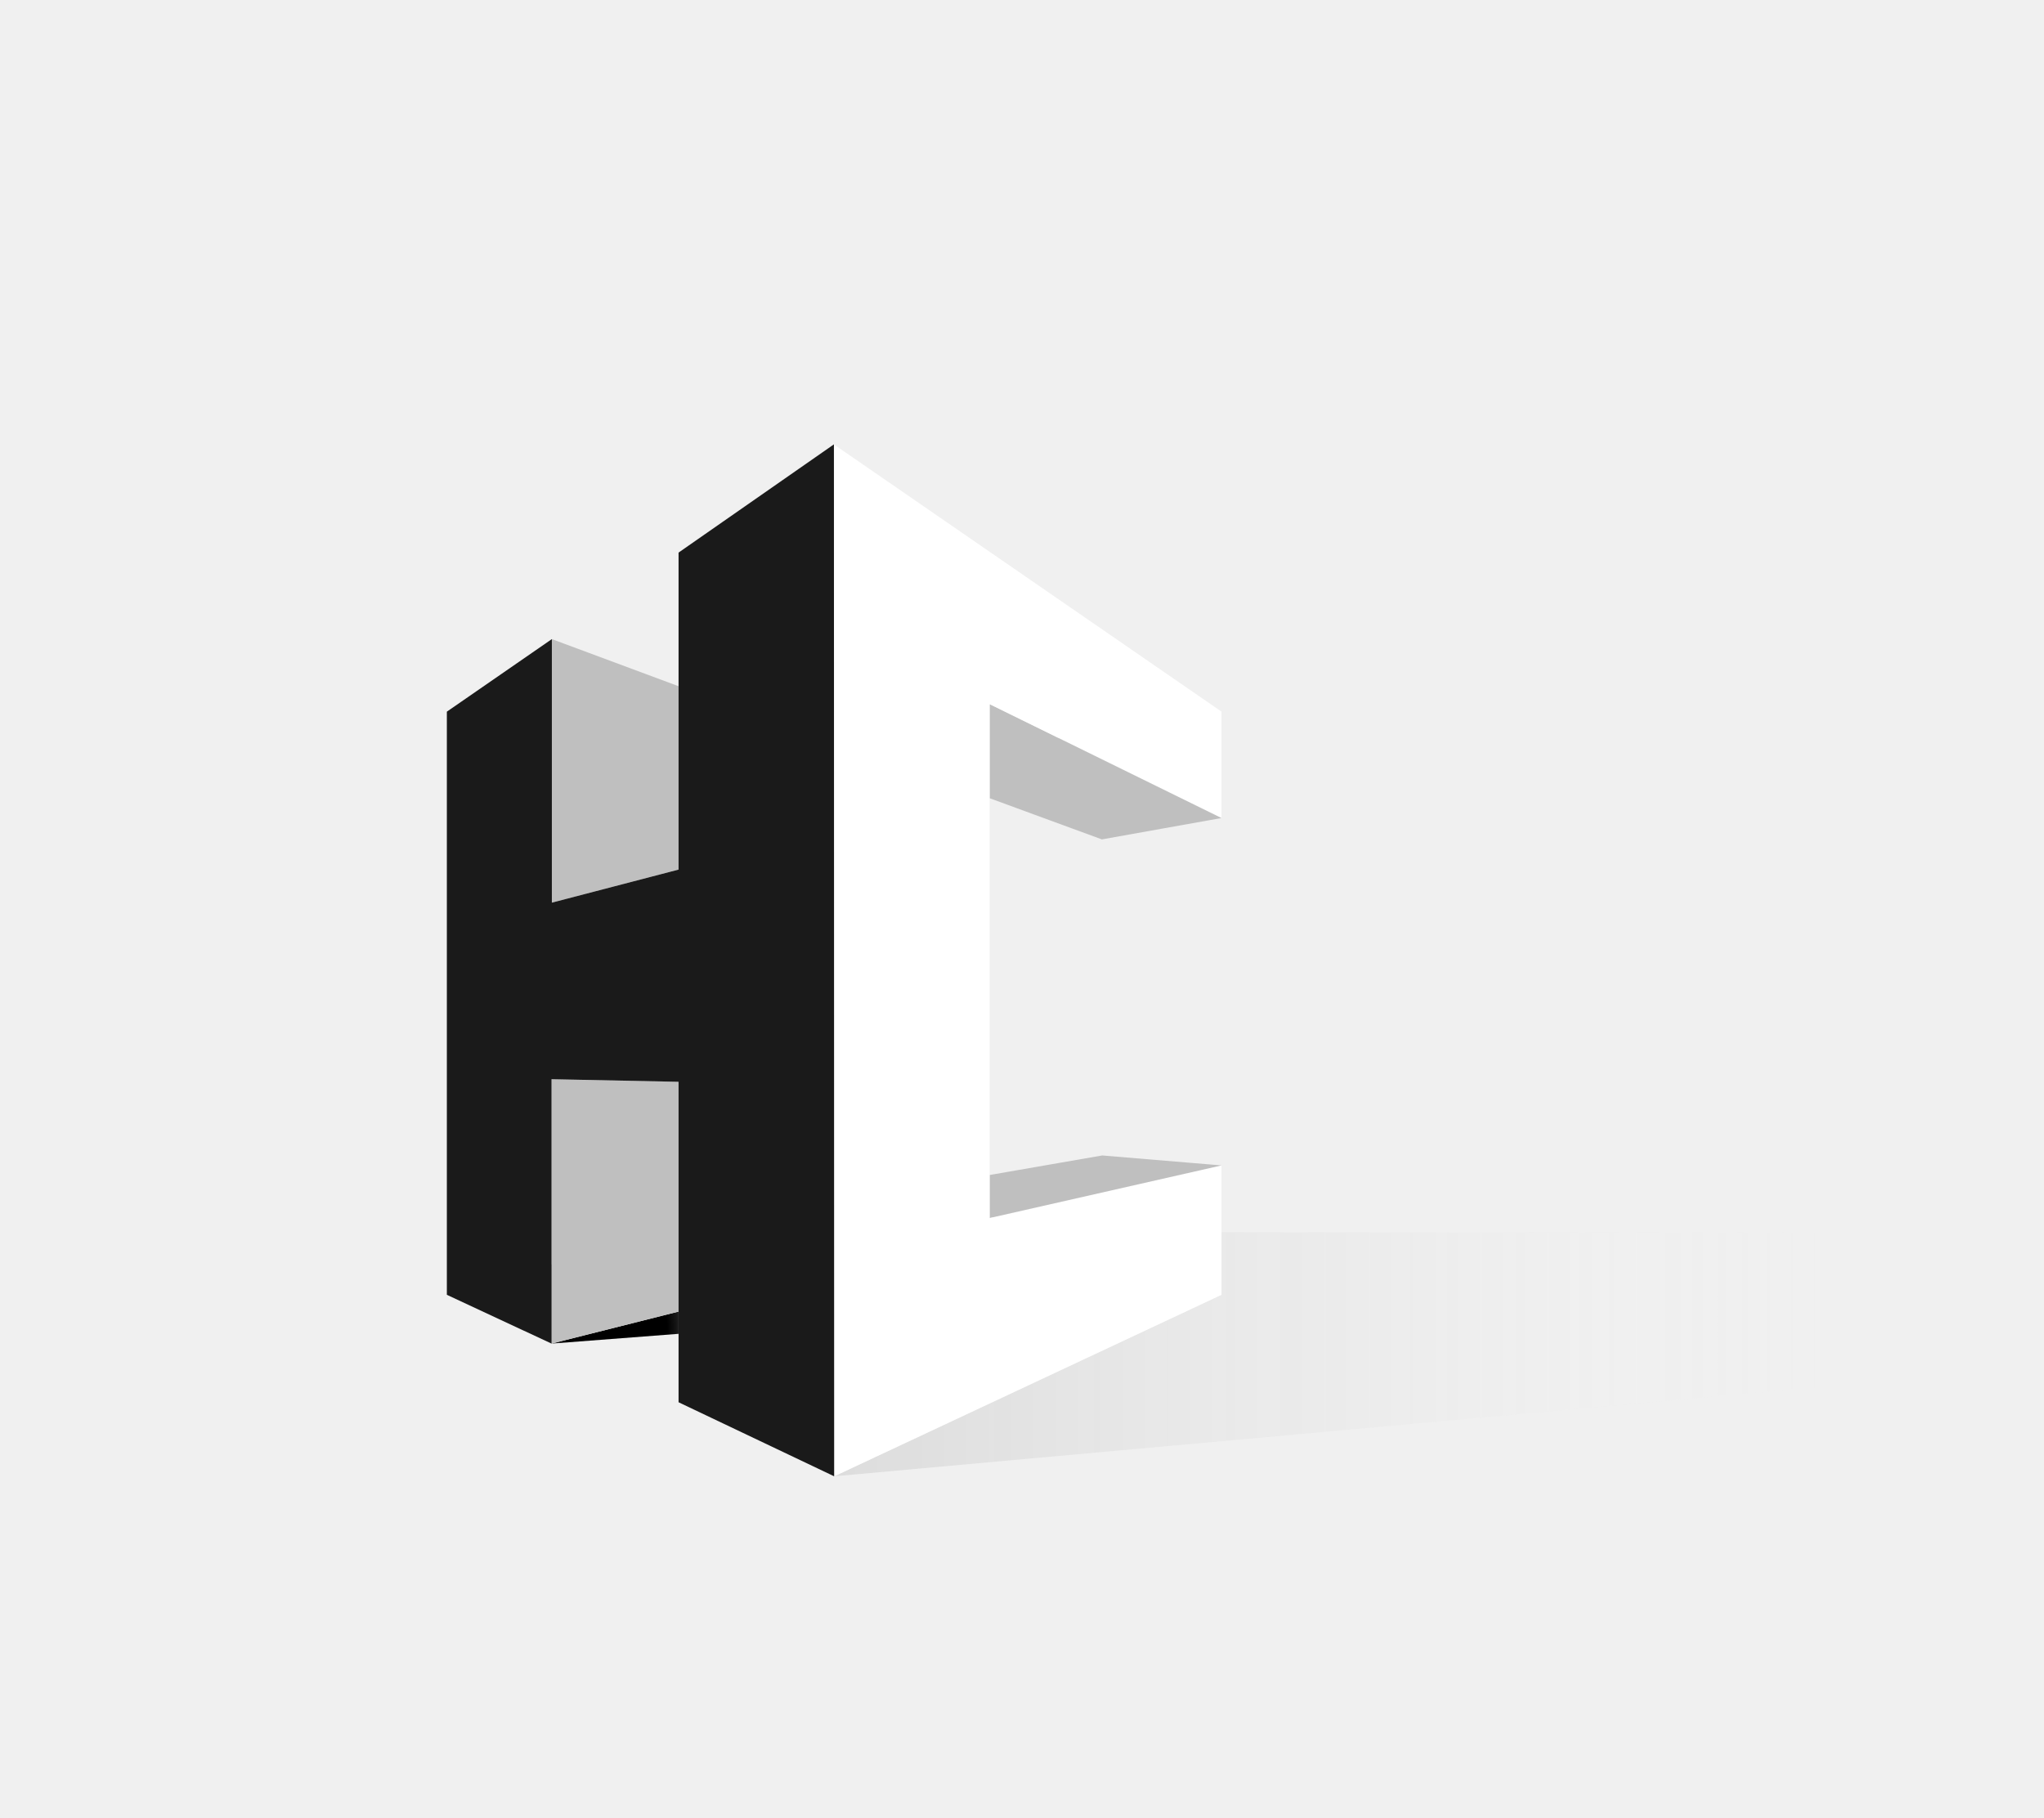
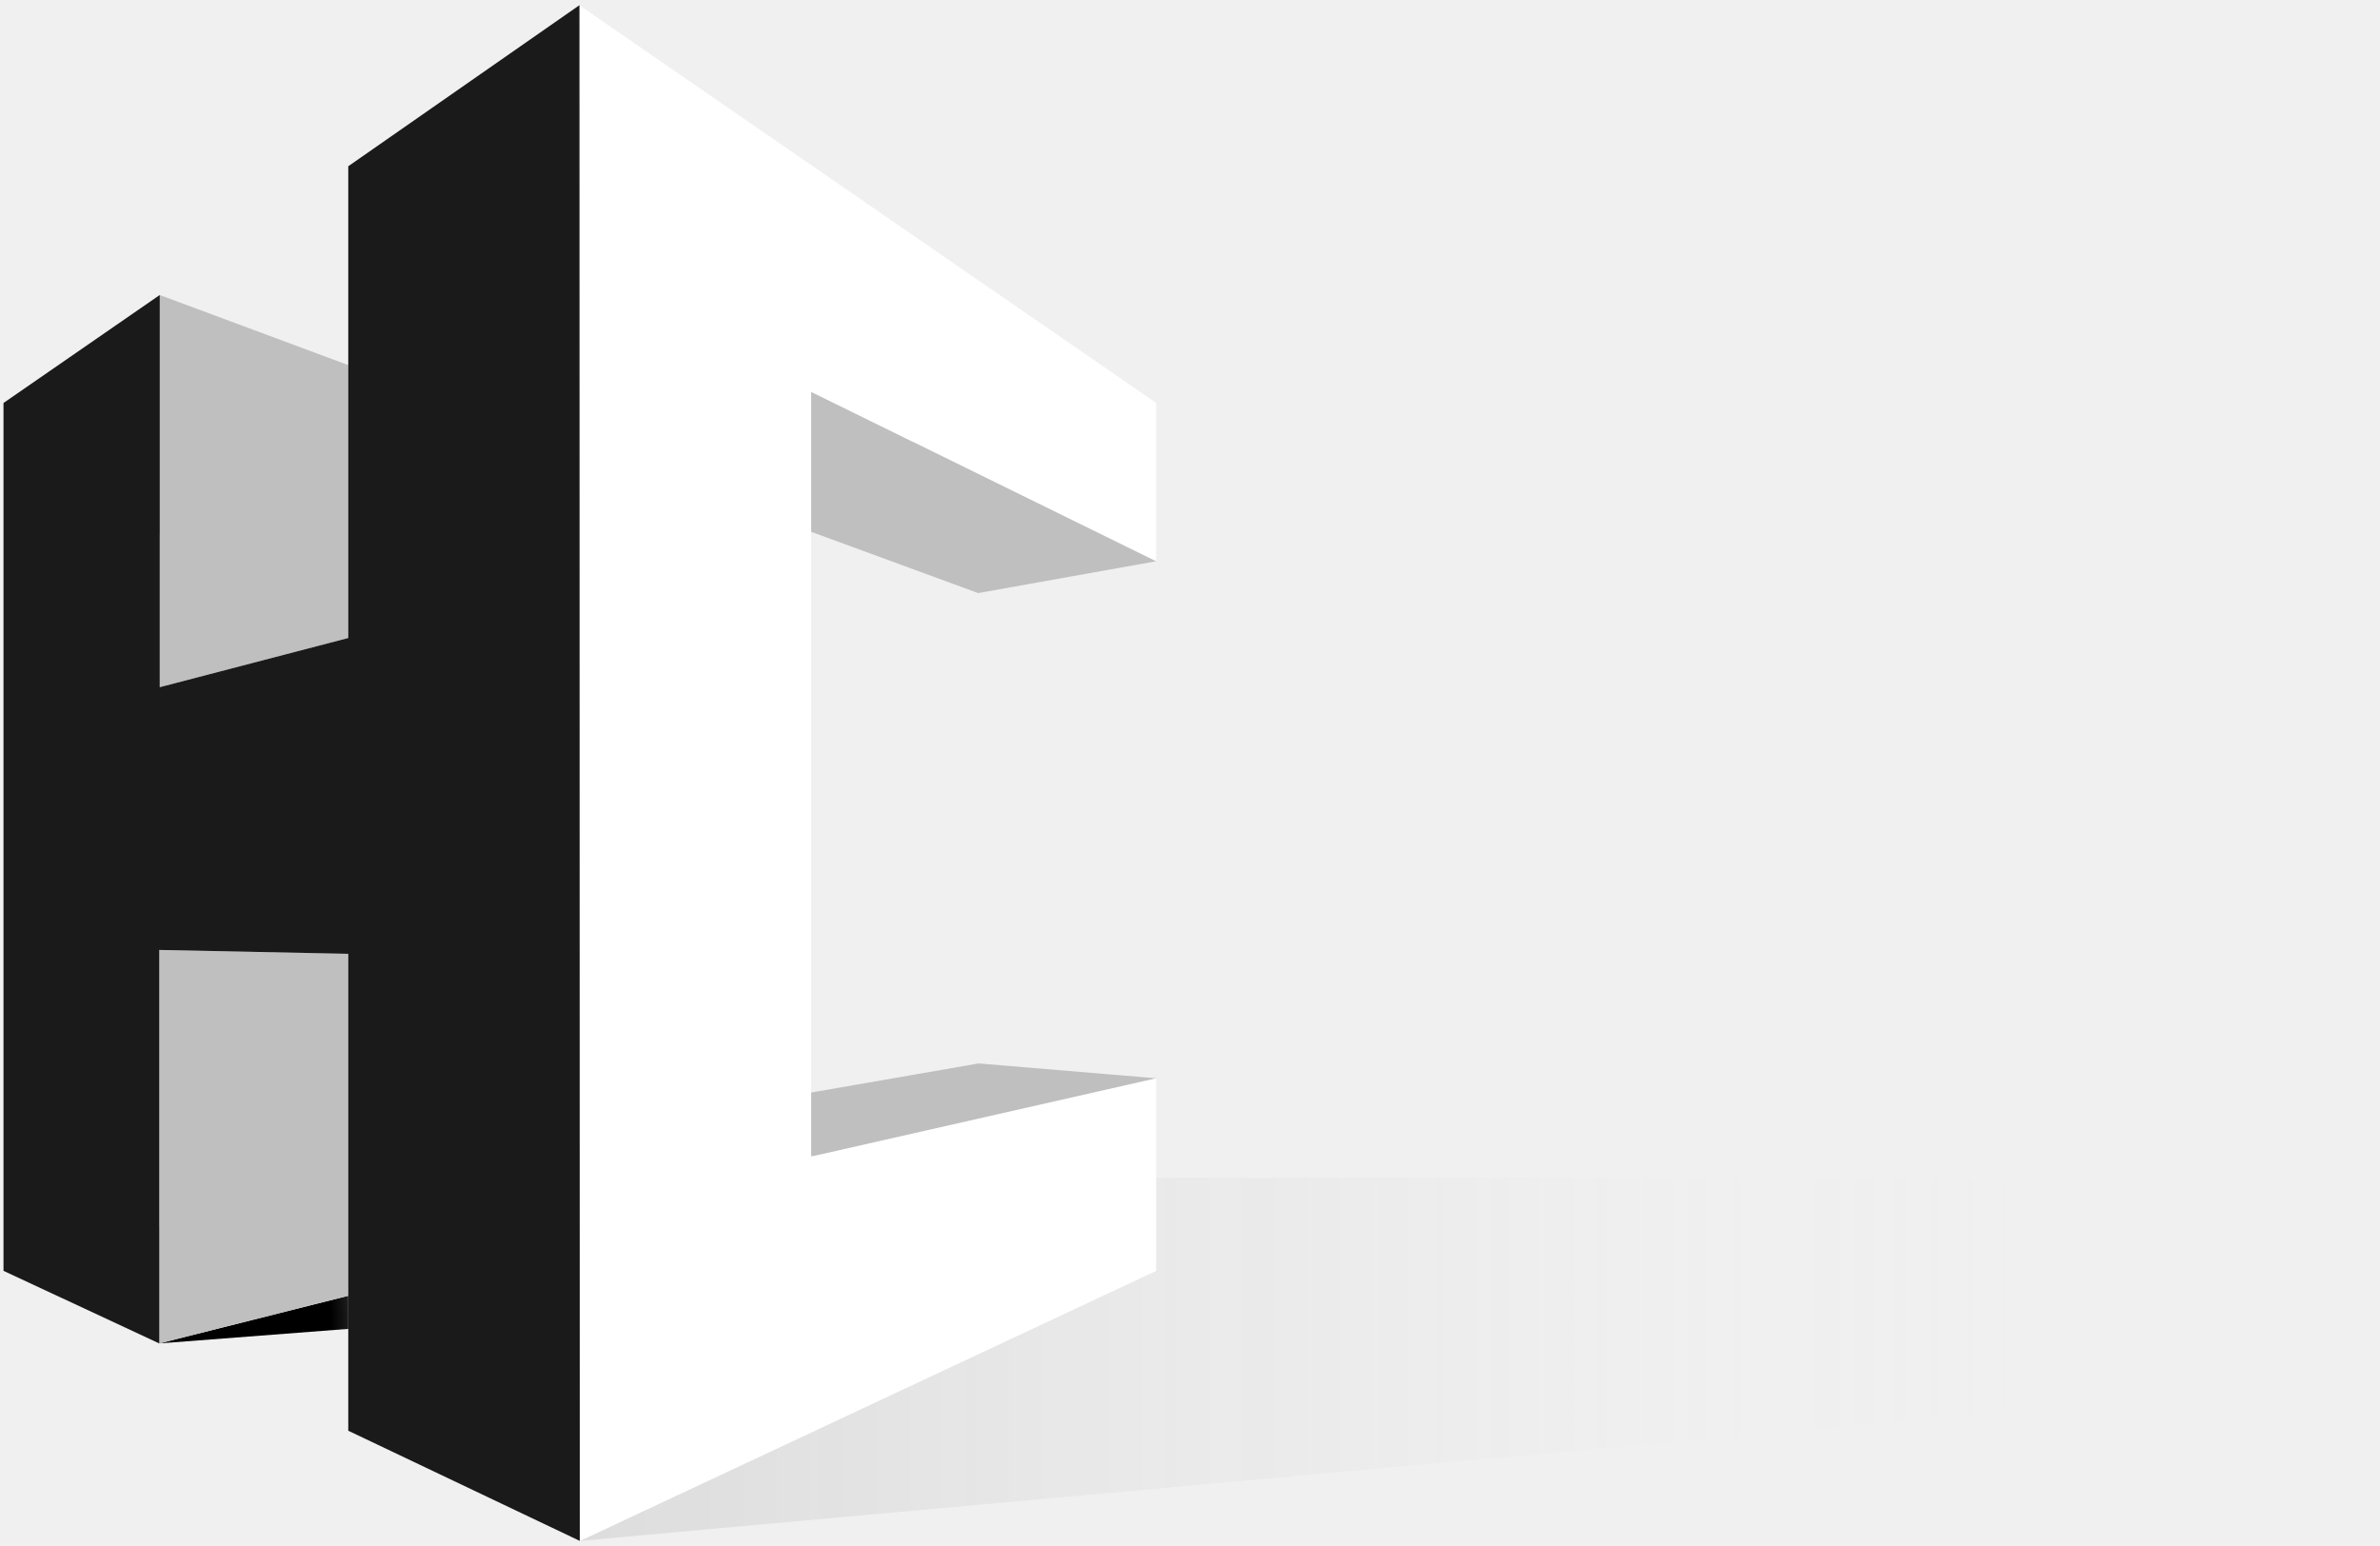
- <svg xmlns="http://www.w3.org/2000/svg" width="561" height="499" viewBox="0 0 561 499" fill="none">
-   <path d="M151.371 368.833L186.241 366.152V360.047L151.371 368.833Z" fill="url(#paint0_radial_3072_13126)" />
-   <path opacity="0.2" d="M228.941 405.261L560.999 375.173V338.277H335.24V355.448L228.941 405.261Z" fill="url(#paint1_linear_3072_13126)" />
-   <path d="M186.241 296.971V360.046L166.163 365.105L154.883 367.948C154.835 367.961 154.785 367.97 154.735 367.975C153.621 368.247 151.37 368.832 151.37 368.832C150.401 367.658 149.295 366.614 148.077 365.726L138.264 357.382L151.367 347.059V296.254L186.241 296.971Z" fill="#BFBFBF" />
-   <path d="M186.242 188.376V238.718L151.464 247.791V219.755L139.105 191.352L147.579 180.258C149.021 178.789 150.322 177.175 151.464 175.441C151.464 175.441 154.267 176.488 155.616 176.987L161.334 179.112L186.242 188.376Z" fill="#BFBFBF" />
-   <path d="M332.374 323.27L331.829 325.332L271.621 334.362V322.555L302.509 317.188L326.739 319.213L332.44 319.685C332.458 319.684 332.475 319.687 332.492 319.694C333.014 319.74 335.242 319.924 335.242 319.924C335.242 319.924 332.374 322.18 332.374 323.27Z" fill="#BFBFBF" />
-   <path d="M331.886 215.32L333.964 220.867C334.195 222.163 334.627 223.412 335.242 224.564C335.242 224.564 332.649 225.015 331.769 225.179C331.766 225.182 331.762 225.185 331.757 225.186C331.753 225.188 331.748 225.189 331.743 225.188L319.689 227.34L302.431 230.428L271.621 219.121V193.301L290.255 202.455L331.886 215.32Z" fill="#BFBFBF" />
-   <path d="M271.617 193.296V334.367L335.25 319.928V355.446L233.139 403.309C232.455 403.643 231.409 404.133 230.533 404.534C229.658 404.935 228.953 405.27 228.953 405.27V122.059L335.249 195.346V224.558L271.617 193.296Z" fill="white" />
-   <path d="M228.877 121.984L186.239 151.694V238.716L151.463 247.789V175.442L122.645 195.361V355.445L151.371 368.833V296.254L186.239 296.969V384.938L228.943 405.26L228.877 121.984Z" fill="#1A1A1A" />
+ <svg xmlns="http://www.w3.org/2000/svg" width="439" height="285" viewBox="0 0 439 285" fill="none">
+   <path d="M29.371 247.806L64.241 245.125V239.02L29.371 247.806Z" fill="url(#paint0_radial_5097_7922)" />
+   <path opacity="0.2" d="M106.941 284.234L438.999 254.145V217.25H213.24V234.421L106.941 284.234Z" fill="url(#paint1_linear_5097_7922)" />
+   <path d="M64.241 175.944V239.019L44.163 244.078L32.883 246.92C32.834 246.934 32.785 246.943 32.735 246.948C31.621 247.22 29.37 247.805 29.37 247.805C28.401 246.63 27.295 245.587 26.077 244.699L16.264 236.355L29.367 226.032V175.227L64.241 175.944Z" fill="#BFBFBF" />
+   <path d="M64.243 67.349V117.691L29.464 126.764V98.727L17.105 70.325L25.579 59.231C27.021 57.761 28.323 56.148 29.464 54.414C29.464 54.414 32.267 55.46 33.616 55.96L39.334 58.085L64.243 67.349Z" fill="#BFBFBF" />
+   <path d="M210.374 202.243L209.829 204.305L149.621 213.334V201.528L180.509 196.16L204.739 198.185L210.44 198.658C210.458 198.656 210.475 198.66 210.492 198.667C211.014 198.712 213.242 198.897 213.242 198.897C213.242 198.897 210.374 201.153 210.374 202.243Z" fill="#BFBFBF" />
+   <path d="M209.886 94.293L211.964 99.84C212.195 101.136 212.627 102.385 213.242 103.537C213.242 103.537 210.649 103.988 209.769 104.151C209.766 104.155 209.762 104.158 209.757 104.159C209.753 104.161 209.748 104.161 209.743 104.161L197.689 106.313L180.431 109.401L149.621 98.094V72.273L168.255 81.428L209.886 94.293Z" fill="#BFBFBF" />
+   <path d="M149.617 72.269V213.339L213.25 198.9V234.419L111.139 282.281C110.455 282.616 109.409 283.106 108.533 283.507C107.658 283.908 106.953 284.242 106.953 284.242V1.031L213.249 74.319V103.531L149.617 72.269Z" fill="white" />
+   <path d="M106.877 0.957L64.239 30.666V117.689L29.463 126.762V54.415L0.645 74.334V234.418L29.371 247.805V175.227L64.239 175.942V263.911L106.943 284.233L106.877 0.957Z" fill="#1A1A1A" />
  <defs>
-     <radialGradient id="paint0_radial_3072_13126" cx="0" cy="0" r="1" gradientUnits="userSpaceOnUse" gradientTransform="translate(168.806 364.44) scale(52.3147 54.5915)">
+     <radialGradient id="paint0_radial_5097_7922" cx="0" cy="0" r="1" gradientUnits="userSpaceOnUse" gradientTransform="translate(46.8063 243.412) scale(52.3147 54.5915)">
      <stop offset="0.273" />
      <stop offset="0.856" stop-color="white" />
    </radialGradient>
-     <linearGradient id="paint1_linear_3072_13126" x1="177.33" y1="370.883" x2="566.467" y2="370.883" gradientUnits="userSpaceOnUse">
+     <linearGradient id="paint1_linear_5097_7922" x1="55.33" y1="249.856" x2="444.467" y2="249.856" gradientUnits="userSpaceOnUse">
      <stop offset="0.045" stop-color="#737373" />
      <stop offset="0.848" stop-color="white" stop-opacity="0" />
    </linearGradient>
  </defs>
</svg>
